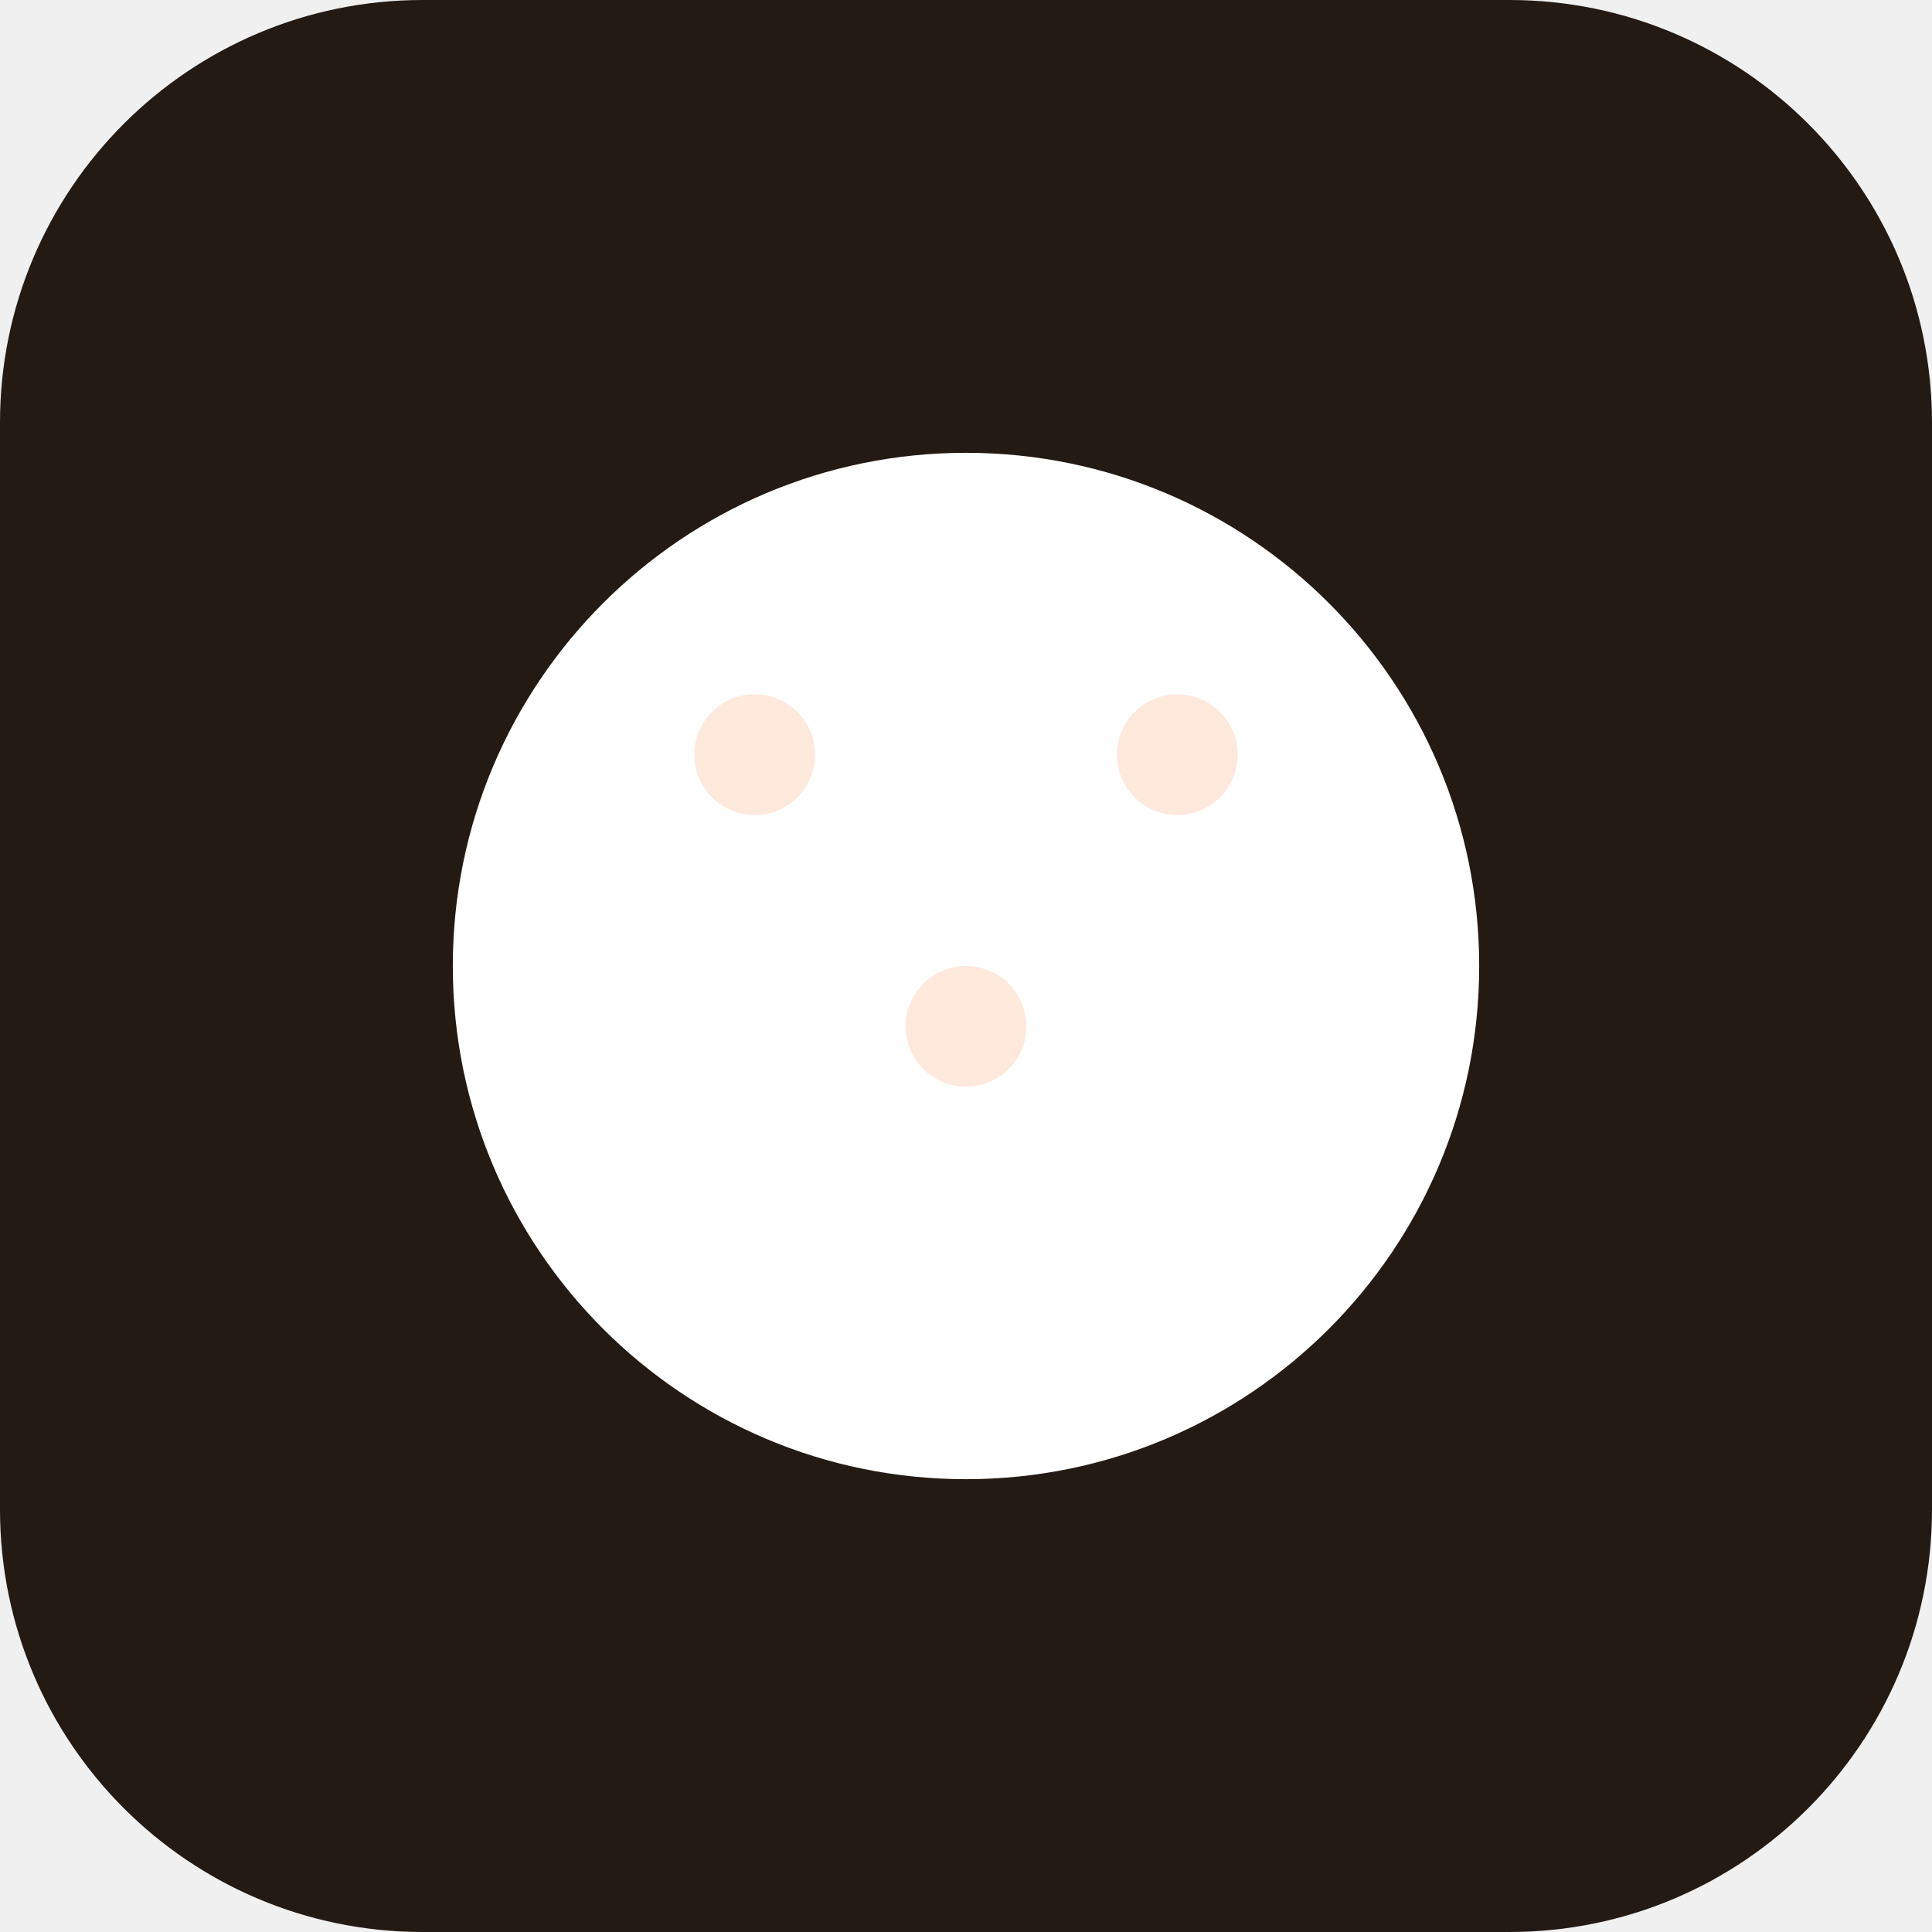
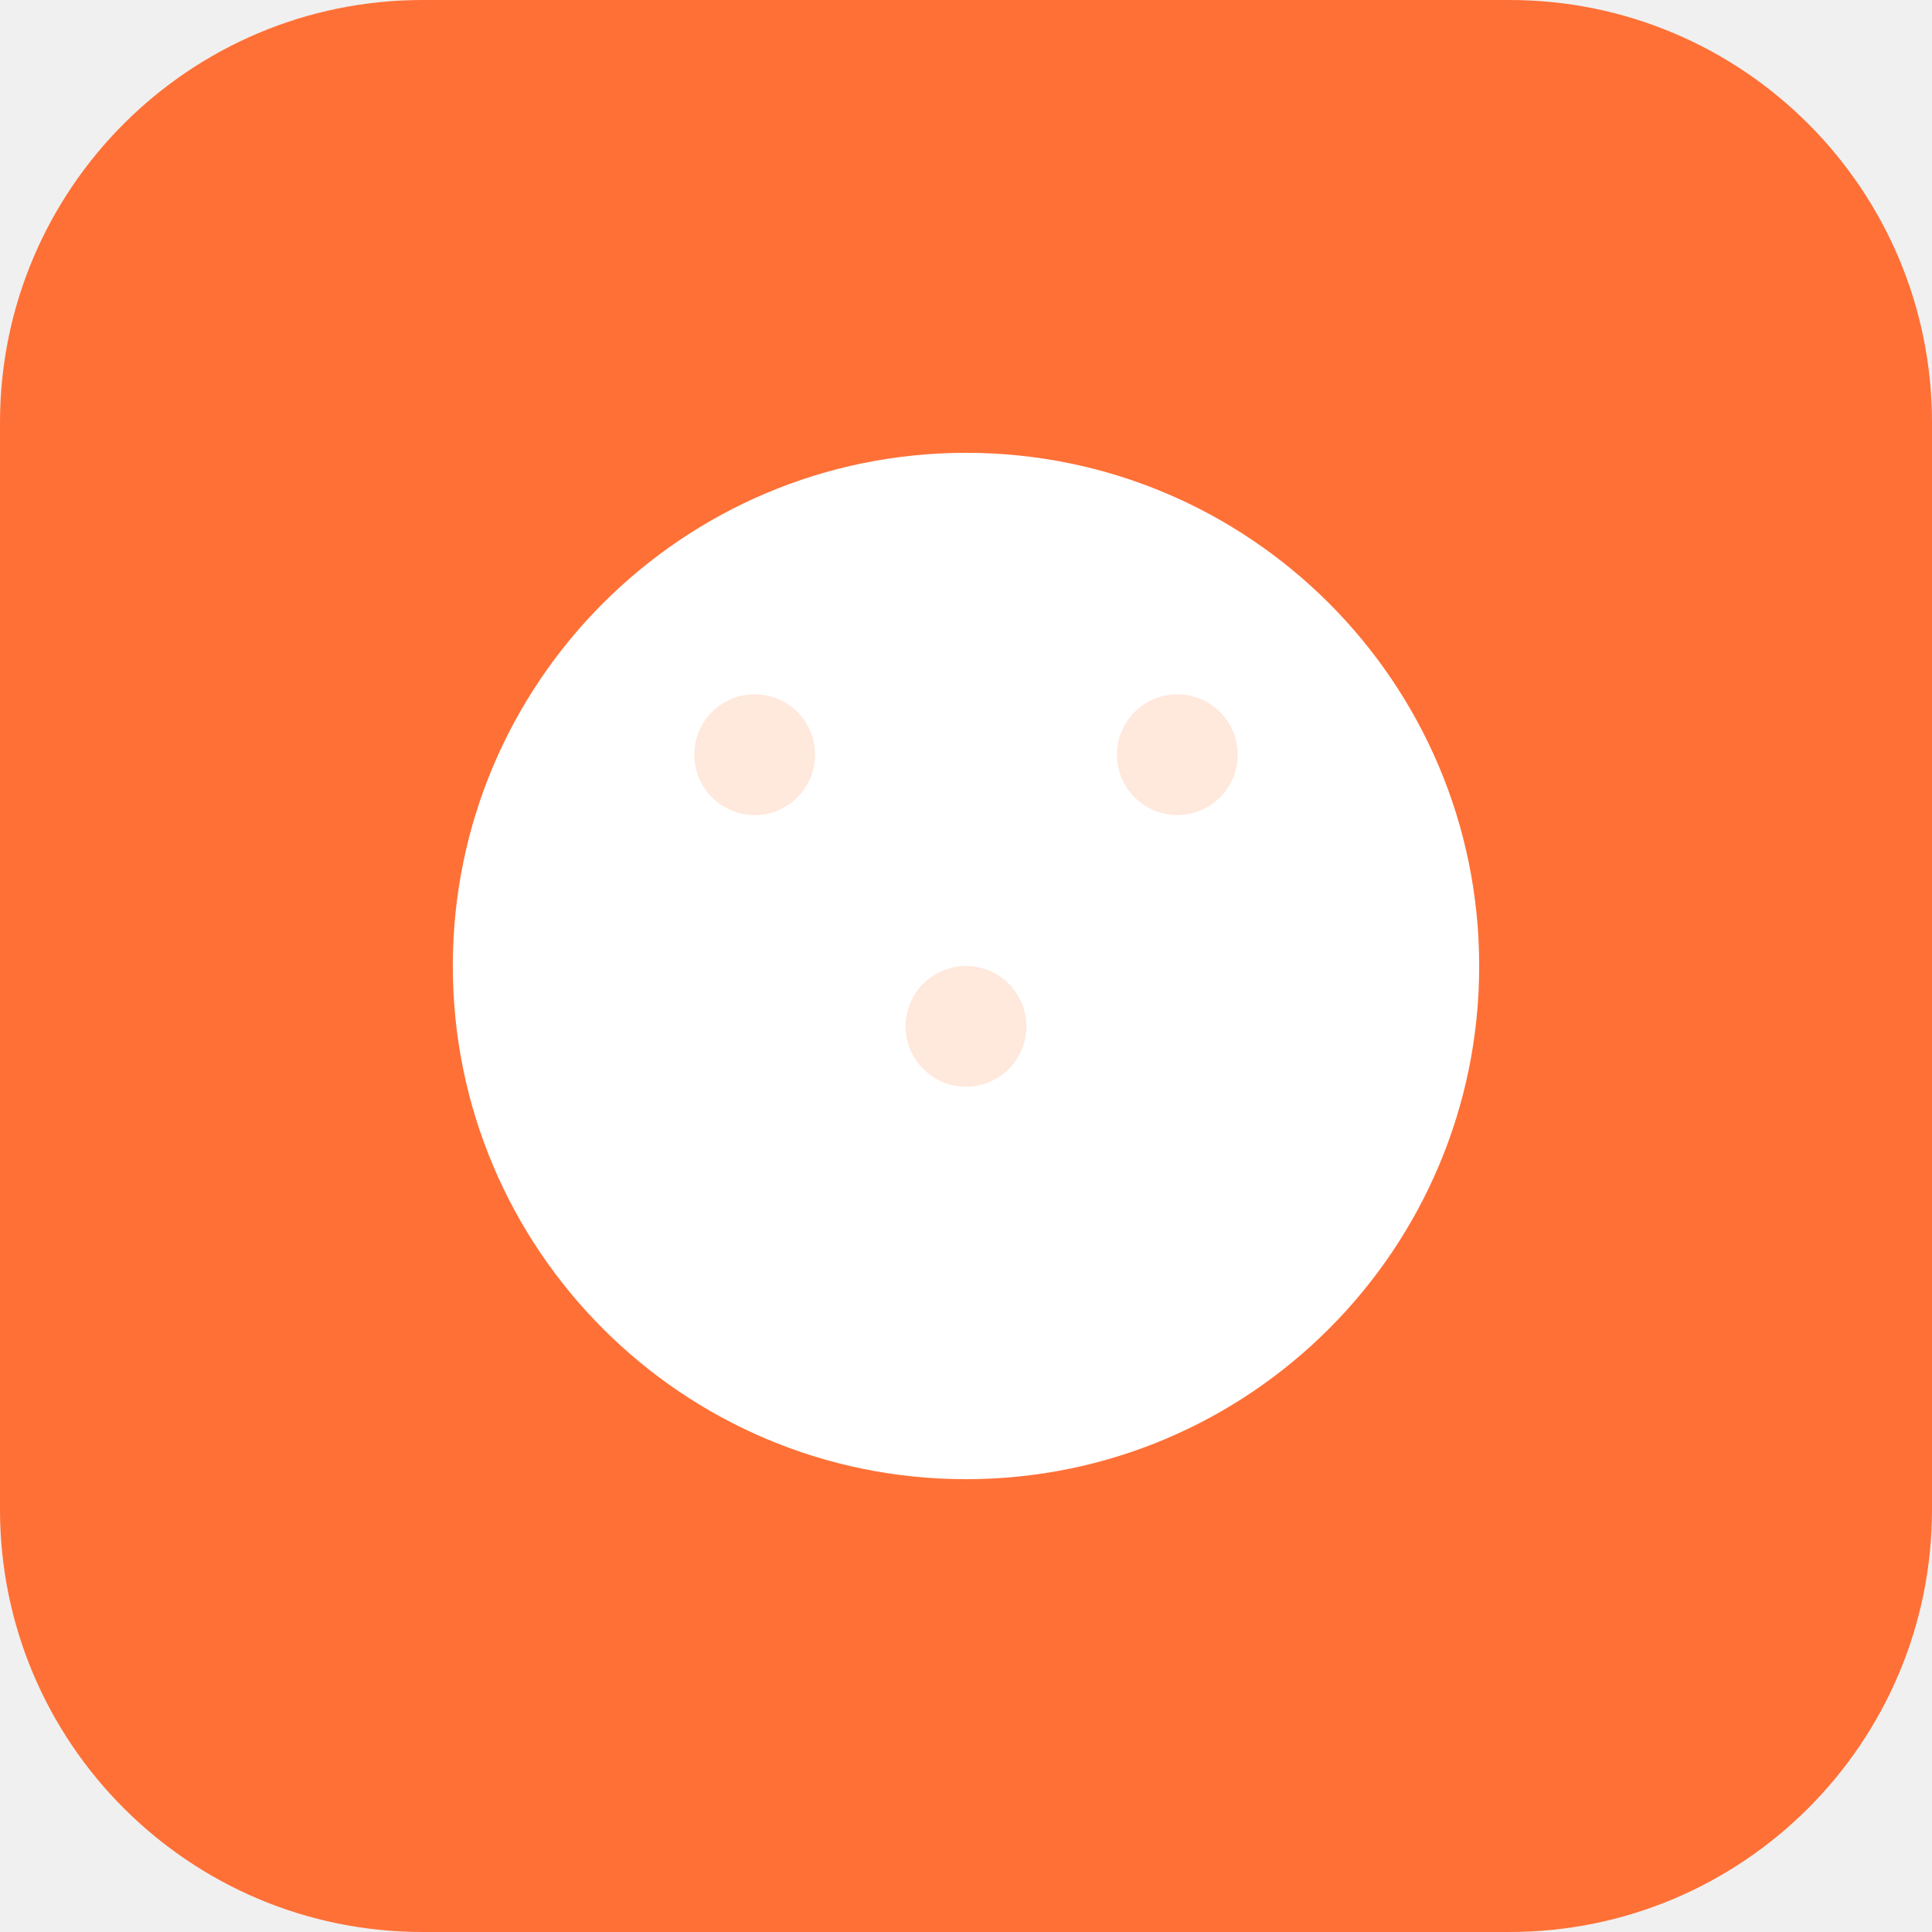
<svg xmlns="http://www.w3.org/2000/svg" viewBox="0 0 64 64">
-   <rect width="64" height="64" rx="14" fill="#241A14" />
+   <rect width="64" height="64" rx="14" fill="#FF7036" />
  <circle cx="32" cy="32" r="17" fill="#FFFFFF" />
  <circle cx="25" cy="25" r="2" fill="#FFE8DC" />
  <circle cx="39" cy="25" r="2" fill="#FFE8DC" />
  <circle cx="32" cy="34" r="2" fill="#FFE8DC" />
</svg>
